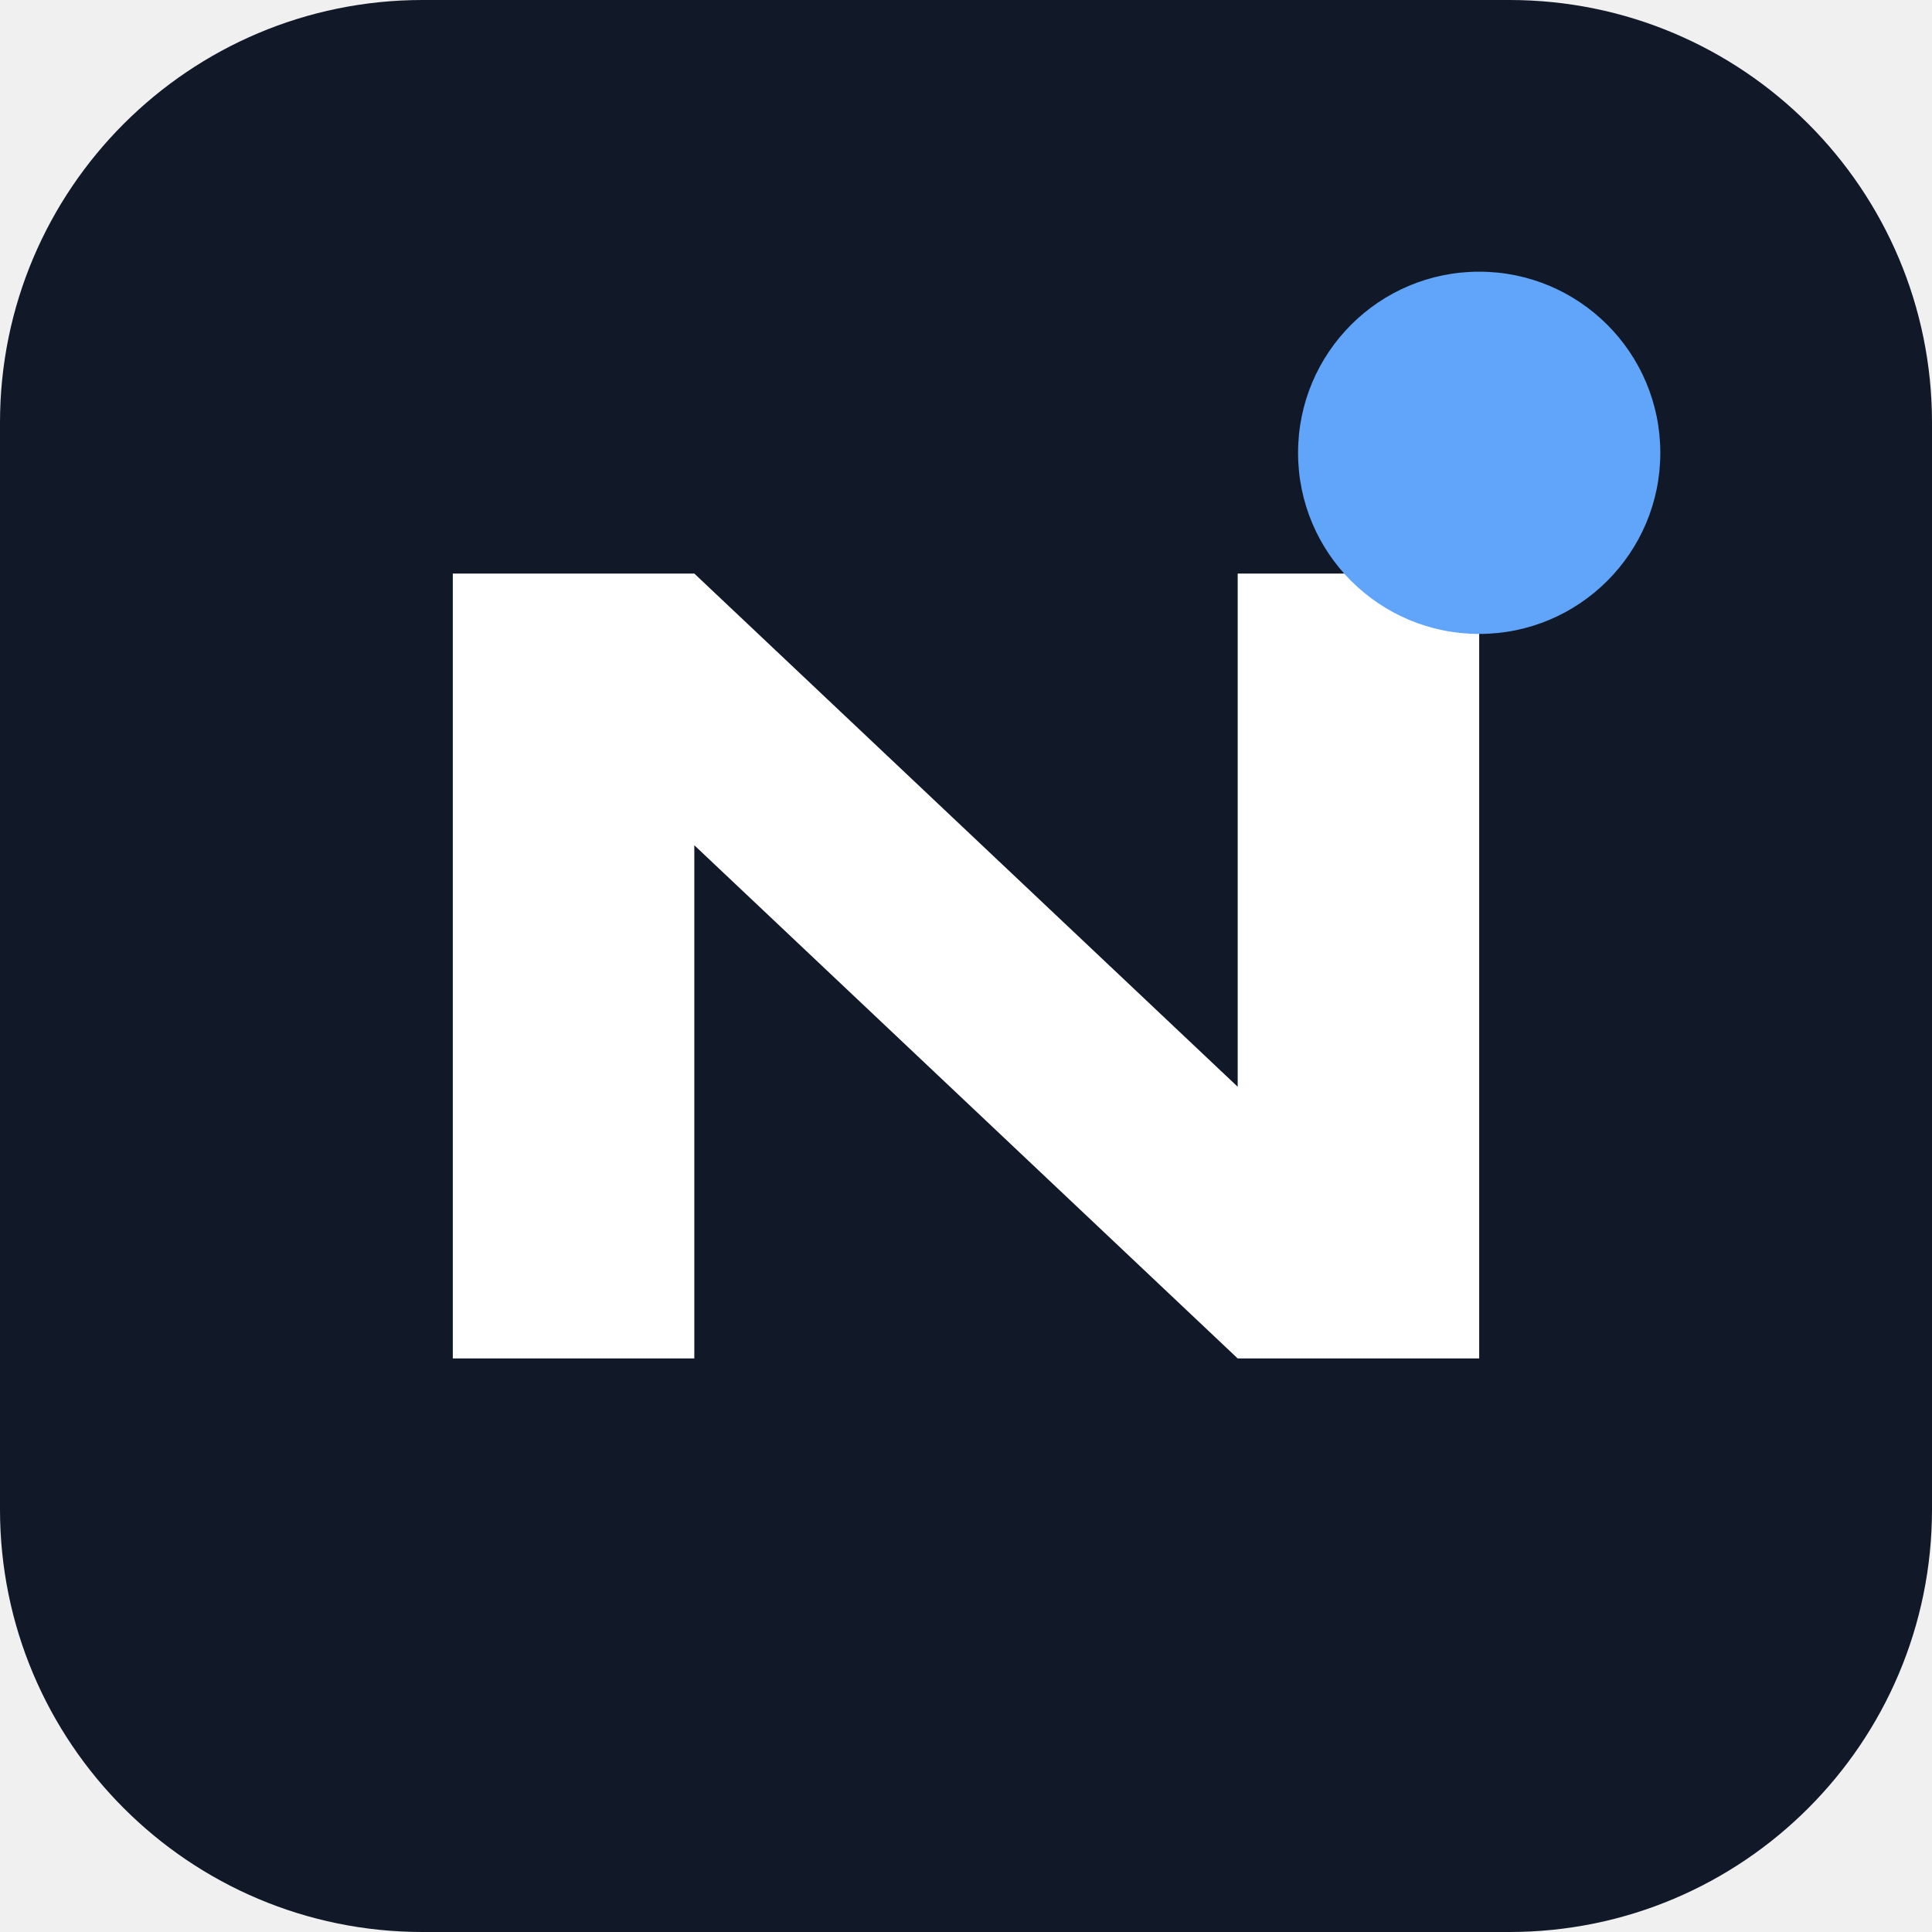
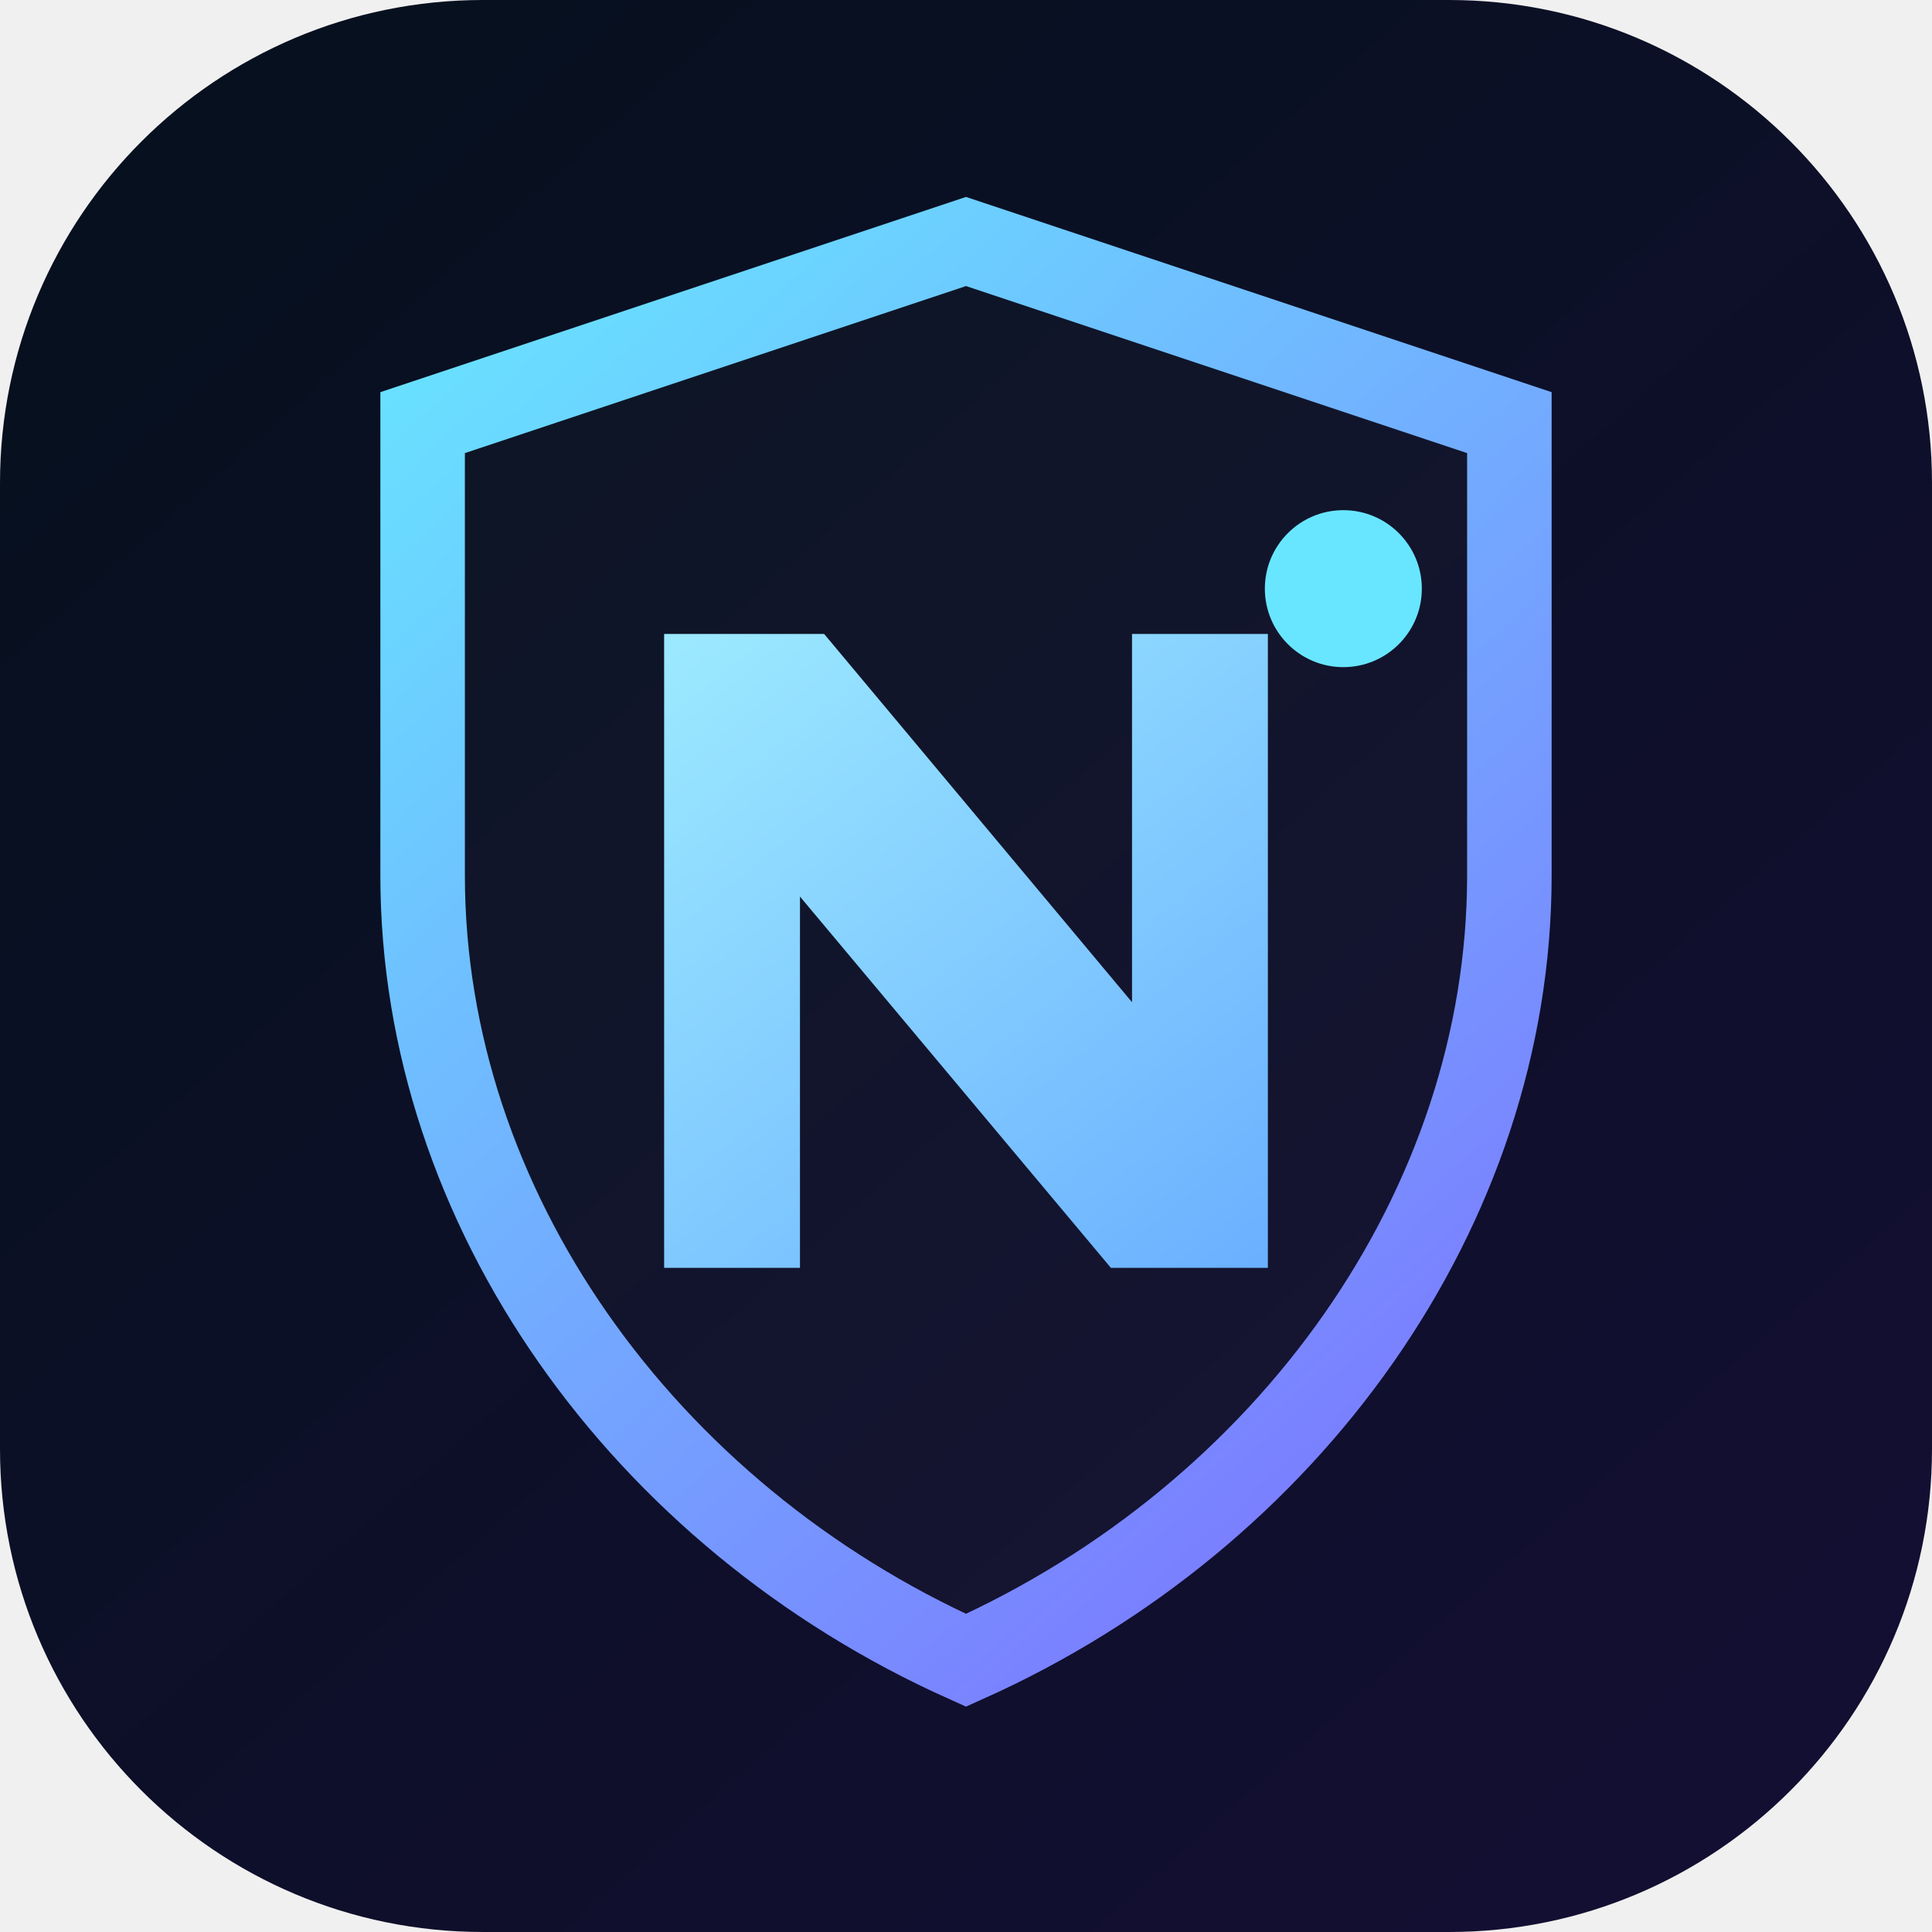
- <svg xmlns="http://www.w3.org/2000/svg" viewBox="0 0 64 64">
-   <rect width="64" height="64" rx="14" fill="#111827" />
-   <path d="M15 45V19h8l18 17V19h8v26h-8L23 28v17z" fill="#fff" />
-   <circle cx="49" cy="15" r="6" fill="#60a5fa" />
+ <svg xmlns="http://www.w3.org/2000/svg" viewBox="0 0 64 64" fill="none">
+   <defs>
+     <linearGradient id="bg" x1="10" y1="6" x2="56" y2="58" gradientUnits="userSpaceOnUse">
+       <stop stop-color="#07101F" />
+       <stop offset="1" stop-color="#130F32" />
+     </linearGradient>
+     <linearGradient id="stroke" x1="12" y1="10" x2="52" y2="54" gradientUnits="userSpaceOnUse">
+       <stop stop-color="#68E6FF" />
+       <stop offset="1" stop-color="#7E6CFF" />
+     </linearGradient>
+     <linearGradient id="glyph" x1="18" y1="16" x2="42" y2="46" gradientUnits="userSpaceOnUse">
+       <stop stop-color="#A7F7FF" />
+       <stop offset="1" stop-color="#65A9FF" />
+     </linearGradient>
+   </defs>
+   <rect width="64" height="64" rx="16" fill="url(#bg)" />
+   <path d="M32 8L50 14V29C50 40 42.7 50.2 32 55C21.3 50.2 14 40 14 29V14L32 8Z" stroke="url(#stroke)" stroke-width="2.8" fill="rgba(255,255,255,0.02)" />
+   <path d="M22 42V21H27.3L37.5 33.2V21H42V42H36.8L26.5 29.7V42H22Z" fill="url(#glyph)" />
+   <circle cx="44.5" cy="19.5" r="2.6" fill="#68E6FF" />
</svg>
